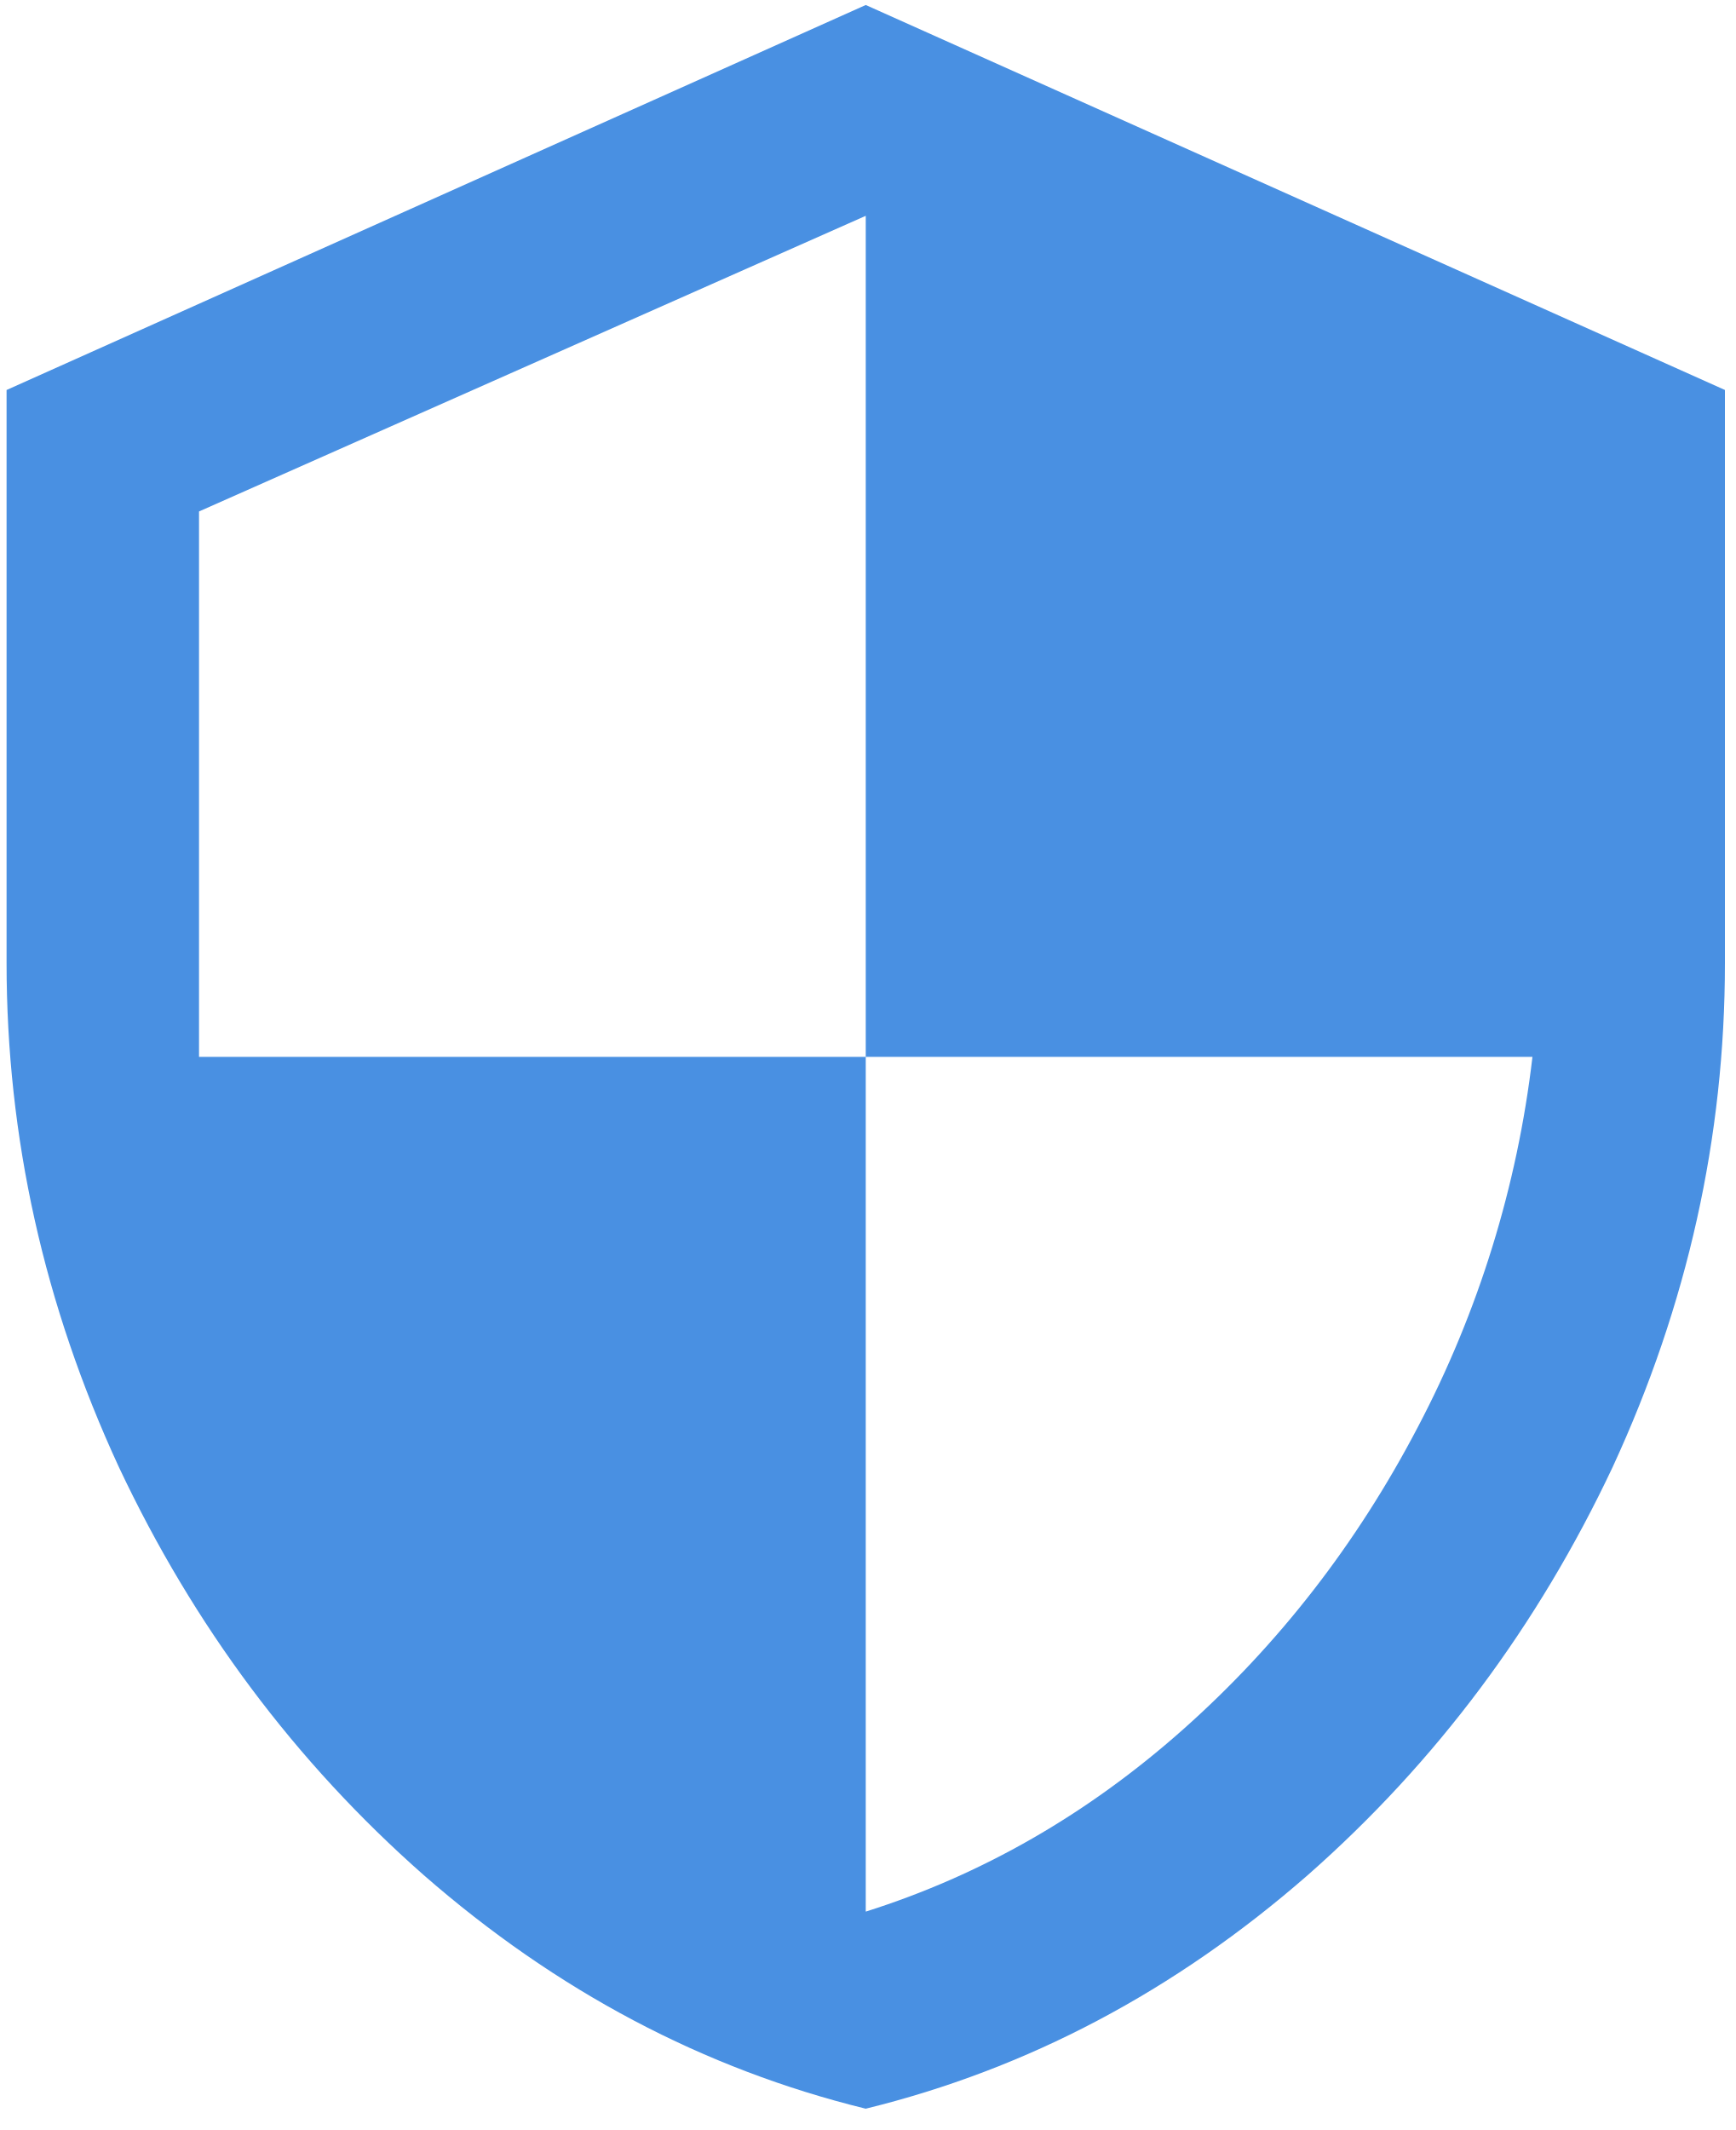
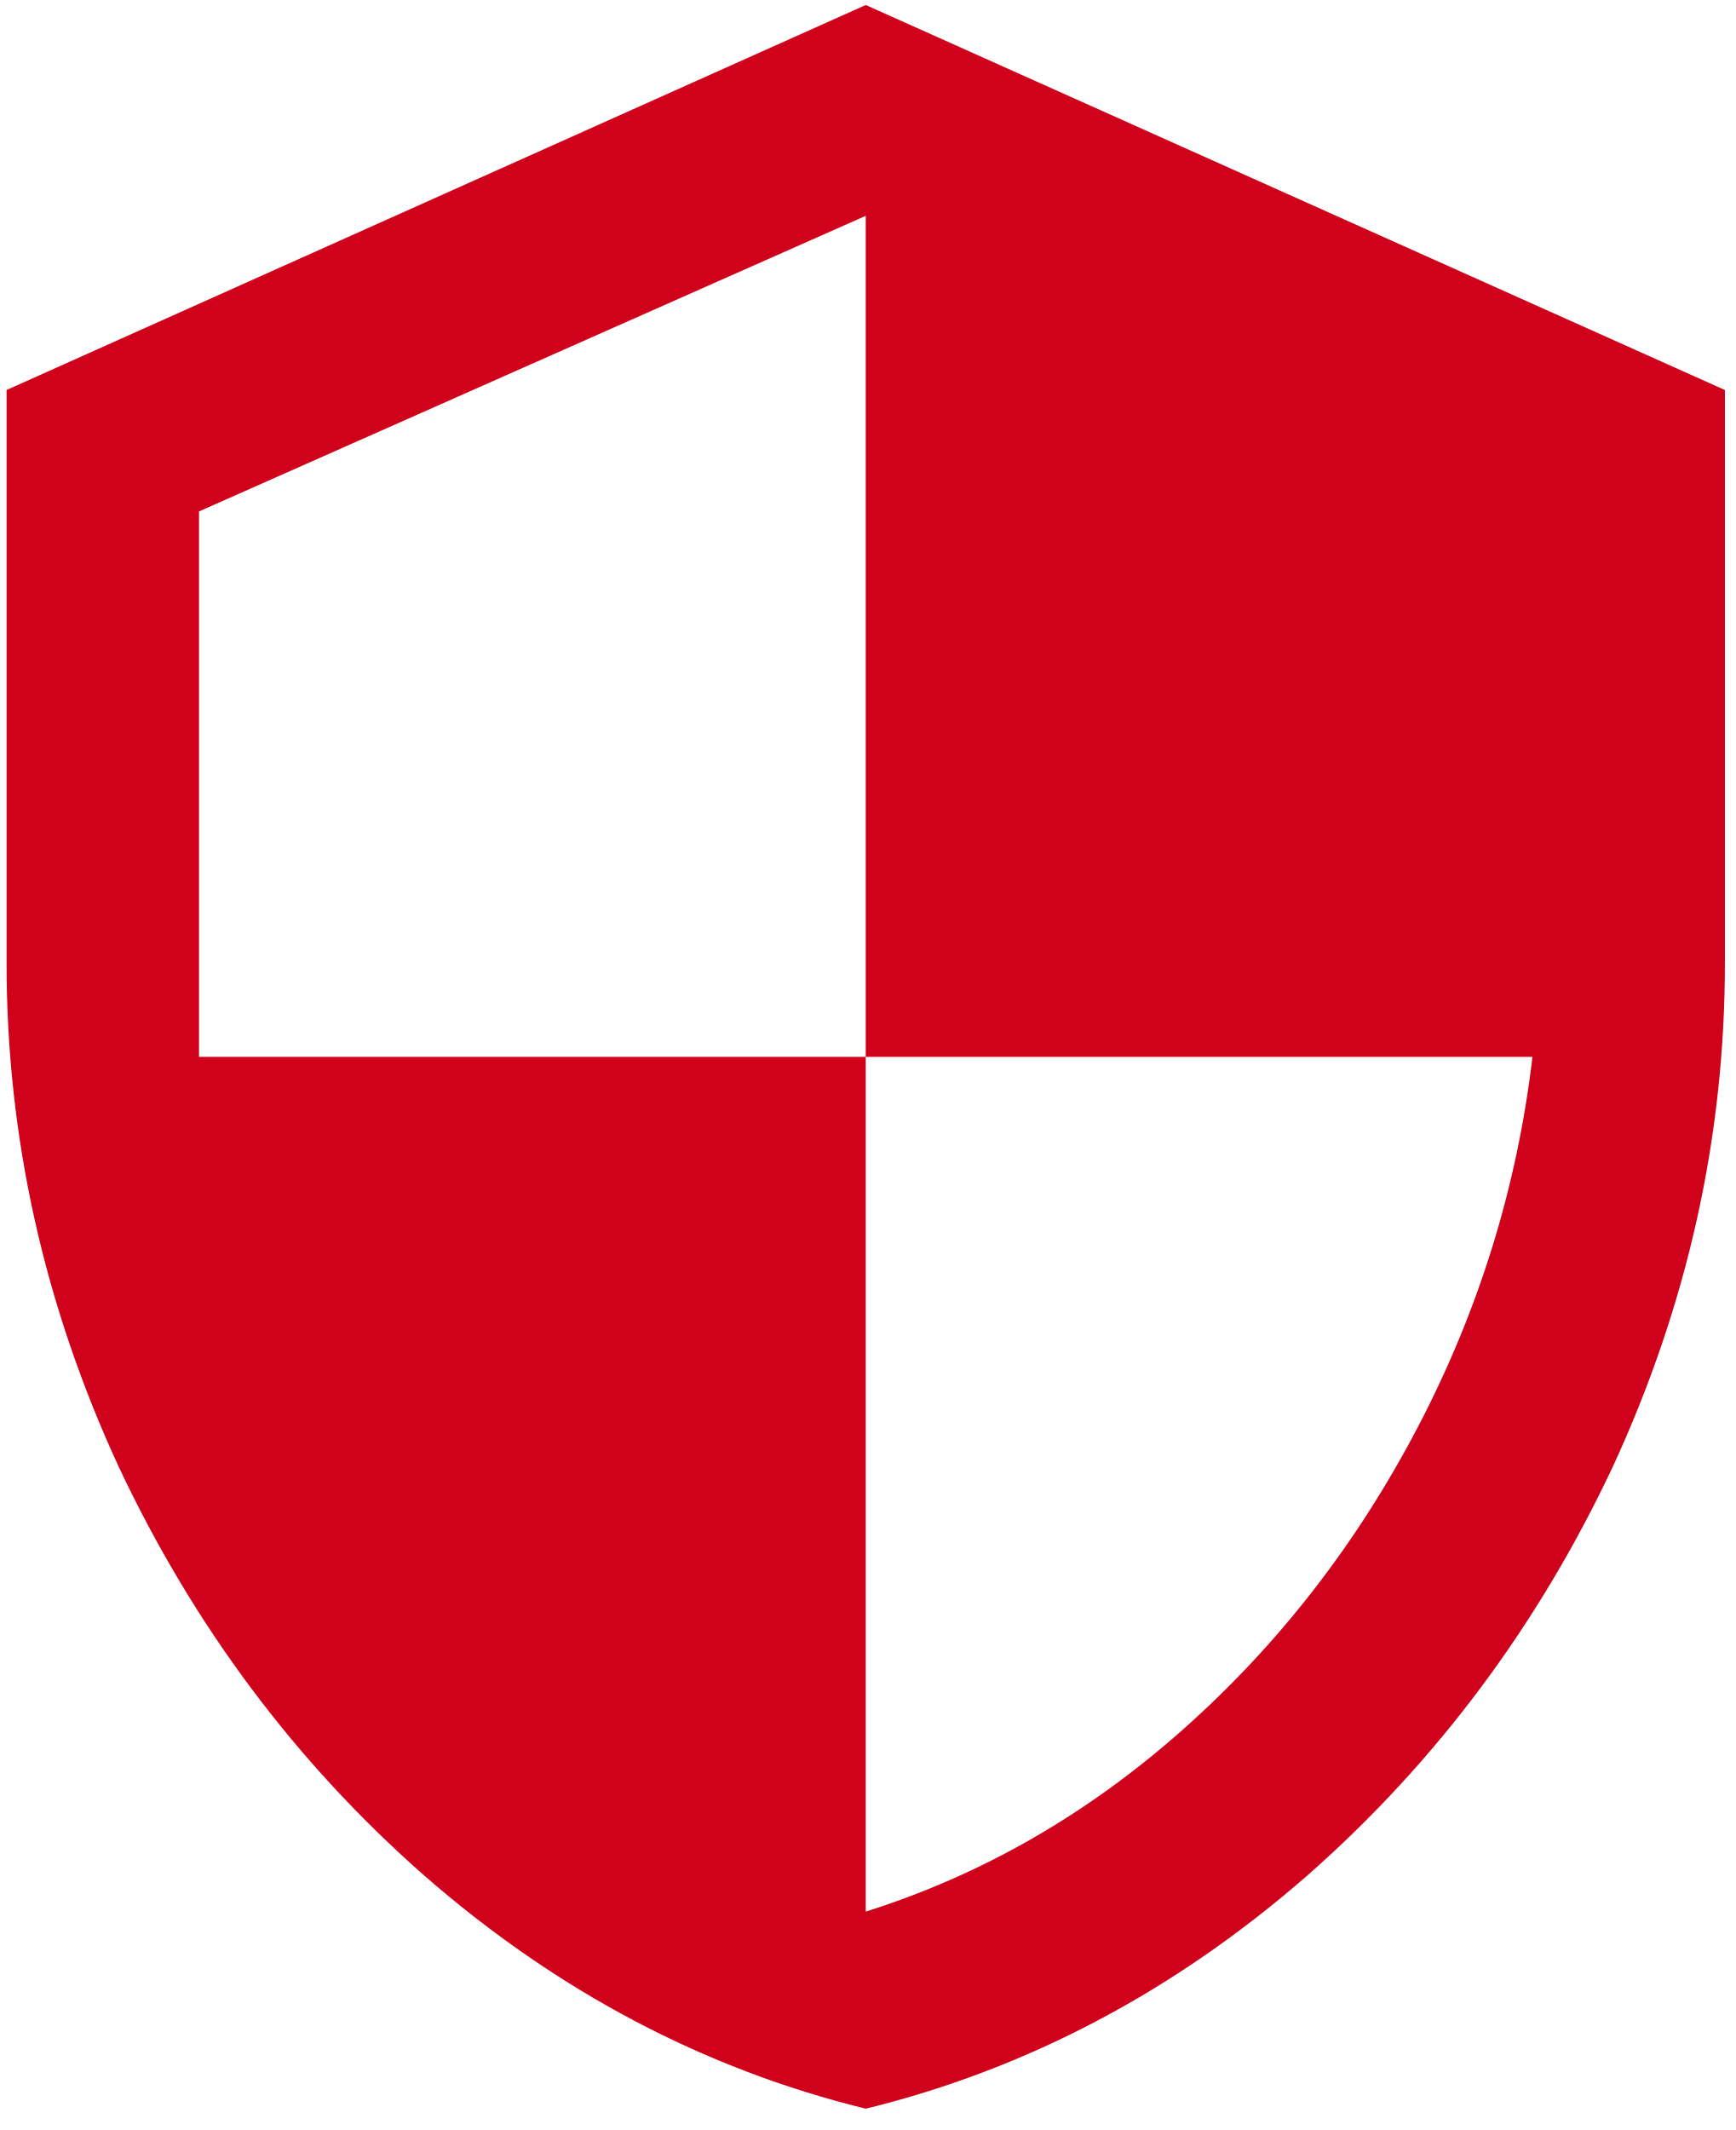
- <svg xmlns="http://www.w3.org/2000/svg" width="66" height="81" viewBox="0 0 66 81">
-   <path fill="#4990E2" fill-rule="evenodd" d="M32.93.19l32.68 14.64v21.787c0 6.623-1.424 13.014-4.27 19.172-2.847 6.042-6.71 11.213-11.591 15.512-5.055 4.416-10.66 7.378-16.82 8.889-6.158-1.51-11.764-4.473-16.818-8.889-4.88-4.3-8.744-9.47-11.59-15.512C1.672 49.631.25 43.24.25 36.617V14.831L32.93.19zm0 40v32.505c4.415-1.394 8.438-3.703 12.07-6.928 3.63-3.224 6.608-7.058 8.932-11.503a40.292 40.292 0 0 0 4.357-14.074H32.93zm0 0V8.207L7.57 19.45V40.19h25.36z" />
+ <svg xmlns="http://www.w3.org/2000/svg" width="66px" height="81px" viewBox="0 0 66 81" version="1.1">
+   <defs />
+   <g id="Screens" stroke="none" stroke-width="1" fill="none" fill-rule="evenodd">
+     <g id="Multidepartment" transform="translate(-553, -485)" fill="#D0021B">
+       <g id="Group-5" transform="translate(179, 467)">
+         <g id="Group-2" transform="translate(276, 0)">
+           <path d="M130.93,18.19 L163.609,32.831 L163.609,54.617 C163.609,61.24 162.186,67.631 159.339,73.789 C156.493,79.831 152.629,85.002 147.749,89.301 C142.694,93.717 137.088,96.679 130.93,98.19 C124.771,96.679 119.165,93.717 114.111,89.301 C109.23,85.002 105.367,79.831 102.52,73.789 C99.673,67.631 98.25,61.24 98.25,54.617 L98.25,32.831 L130.93,18.19 Z M130.93,58.19 L130.93,90.695 C135.345,89.301 139.368,86.992 142.999,83.767 C146.631,80.543 149.608,76.709 151.932,72.264 C154.256,67.82 155.708,63.128 156.289,58.19 L130.93,58.19 Z M130.93,58.19 L130.93,26.207 L105.57,37.449 L105.57,58.19 L130.93,58.19 Z" id="rfp_dep_logo" />
+         </g>
+       </g>
+     </g>
+   </g>
</svg>
